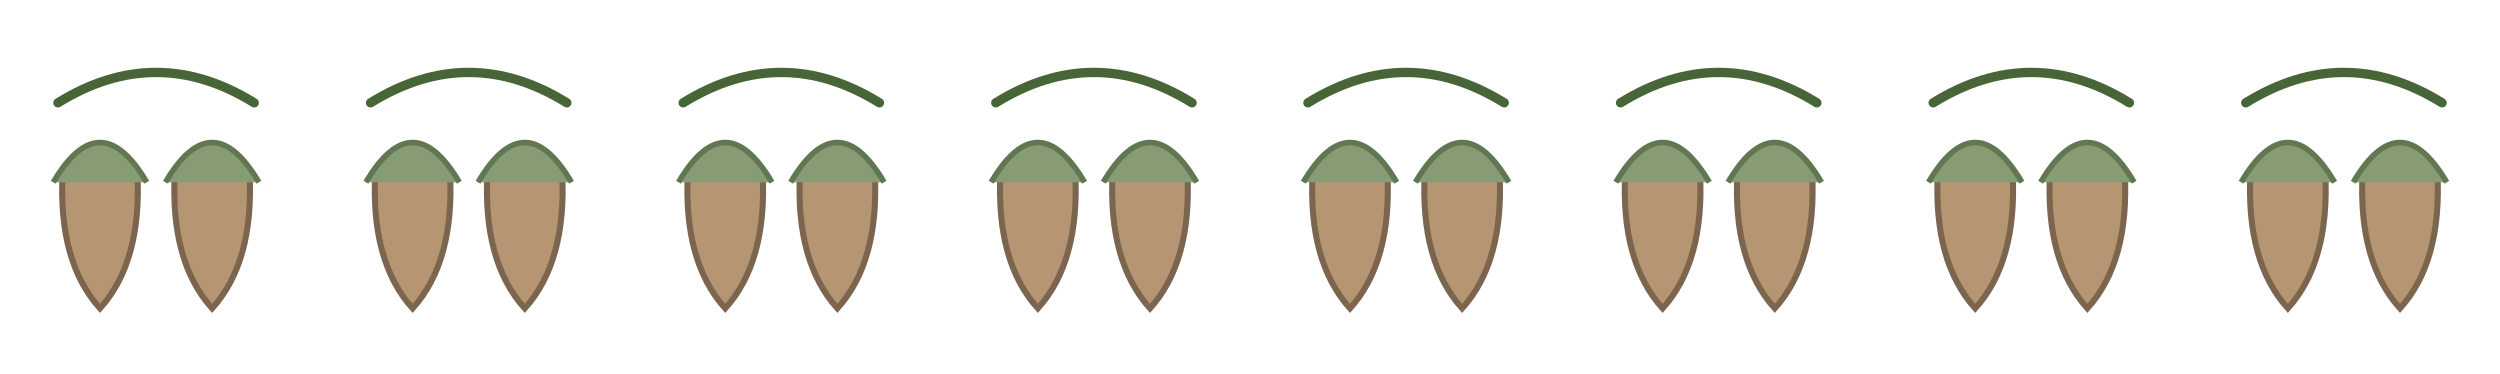
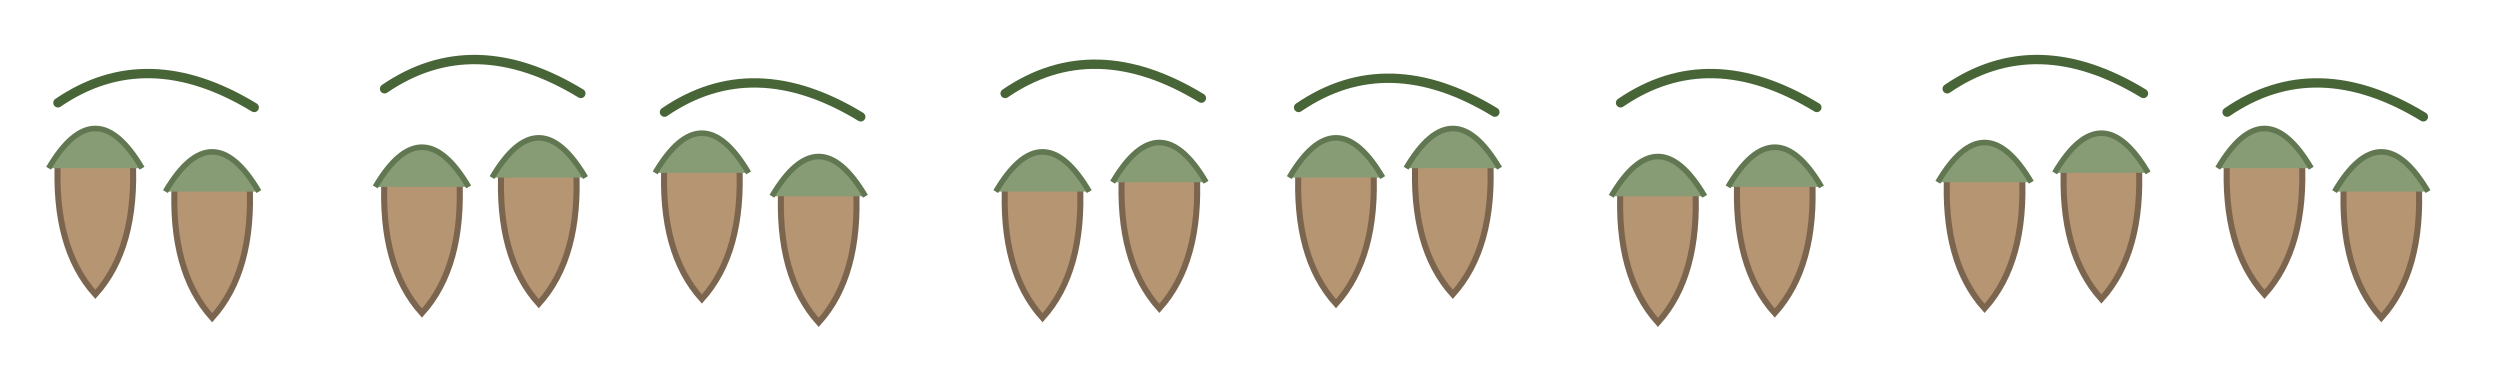
<svg xmlns="http://www.w3.org/2000/svg" width="535" height="80" viewBox="0 0 535 80">
  <g id="pair-0">
-     <path d="M12.4 22Q33.4 9 54.4 22" fill="none" stroke="#486537" stroke-width="2" stroke-linecap="round" />
-     <path id="acorn-0-0" d="M13.4 37 Q21.4 32 29.4 37 Q30.4 56 21.4 66 Q12.4 56 13.4 37Z" fill="#b69572" stroke="#7c654f" stroke-width="1.3" />
-     <path d="M11.4 39Q21.4 22 31.4 39" fill="#879b75" stroke="#617751" stroke-width="1.2" />
-     <path id="acorn-0-1" d="M37.4 37 Q45.4 32 53.4 37 Q54.4 56 45.4 66 Q36.4 56 37.4 37Z" fill="#b69572" stroke="#7c654f" stroke-width="1.3" />
-     <path d="M35.4 39Q45.4 22 55.4 39" fill="#879b75" stroke="#617751" stroke-width="1.2" />
+     <path d="M12.4 22Q31.4 9 54.4 23" fill="none" stroke="#486537" stroke-width="2" stroke-linecap="round" />
+     <path id="acorn-0-0" d="M12.4 34 Q20.4 29 28.4 34 Q29.4 53 20.4 63 Q11.4 53 12.4 34Z" fill="#b69572" stroke="#7c654f" stroke-width="1.3" />
+     <path d="M10.4 36Q20.4 19 30.4 36" fill="#879b75" stroke="#617751" stroke-width="1.2" />
+     <path id="acorn-0-1" d="M37.4 39 Q45.4 34 53.4 39 Q54.4 58 45.4 68 Q36.4 58 37.4 39Z" fill="#b69572" stroke="#7c654f" stroke-width="1.3" />
+     <path d="M35.4 41Q45.4 24 55.4 41" fill="#879b75" stroke="#617751" stroke-width="1.2" />
  </g>
  <g id="pair-1">
-     <path d="M79.3 22Q100.3 9 121.3 22" fill="none" stroke="#486537" stroke-width="2" stroke-linecap="round" />
-     <path id="acorn-1-0" d="M80.3 37 Q88.3 32 96.3 37 Q97.3 56 88.3 66 Q79.3 56 80.3 37Z" fill="#b69572" stroke="#7c654f" stroke-width="1.3" />
-     <path d="M78.3 39Q88.3 22 98.3 39" fill="#879b75" stroke="#617751" stroke-width="1.2" />
-     <path id="acorn-1-1" d="M104.3 37 Q112.3 32 120.3 37 Q121.3 56 112.3 66 Q103.3 56 104.3 37Z" fill="#b69572" stroke="#7c654f" stroke-width="1.3" />
-     <path d="M102.3 39Q112.3 22 122.3 39" fill="#879b75" stroke="#617751" stroke-width="1.2" />
+     <path d="M82.3 19Q101.3 6 124.3 20" fill="none" stroke="#486537" stroke-width="2" stroke-linecap="round" />
+     <path id="acorn-1-0" d="M82.3 38 Q90.3 33 98.3 38 Q99.3 57 90.3 67 Q81.3 57 82.3 38Z" fill="#b69572" stroke="#7c654f" stroke-width="1.3" />
+     <path d="M80.3 40Q90.3 23 100.3 40" fill="#879b75" stroke="#617751" stroke-width="1.2" />
+     <path id="acorn-1-1" d="M107.3 36 Q115.3 31 123.3 36 Q124.3 55 115.3 65 Q106.3 55 107.3 36Z" fill="#b69572" stroke="#7c654f" stroke-width="1.3" />
+     <path d="M105.3 38Q115.3 21 125.3 38" fill="#879b75" stroke="#617751" stroke-width="1.2" />
  </g>
  <g id="pair-2">
-     <path d="M146.2 22Q167.2 9 188.2 22" fill="none" stroke="#486537" stroke-width="2" stroke-linecap="round" />
-     <path id="acorn-2-0" d="M147.2 37 Q155.2 32 163.2 37 Q164.2 56 155.2 66 Q146.2 56 147.2 37Z" fill="#b69572" stroke="#7c654f" stroke-width="1.3" />
-     <path d="M145.2 39Q155.2 22 165.2 39" fill="#879b75" stroke="#617751" stroke-width="1.2" />
-     <path id="acorn-2-1" d="M171.2 37 Q179.2 32 187.2 37 Q188.2 56 179.2 66 Q170.2 56 171.2 37Z" fill="#b69572" stroke="#7c654f" stroke-width="1.3" />
-     <path d="M169.2 39Q179.2 22 189.2 39" fill="#879b75" stroke="#617751" stroke-width="1.2" />
+     <path d="M142.2 24Q161.2 11 184.2 25" fill="none" stroke="#486537" stroke-width="2" stroke-linecap="round" />
+     <path id="acorn-2-0" d="M142.2 35 Q150.2 30 158.2 35 Q159.2 54 150.2 64 Q141.2 54 142.2 35Z" fill="#b69572" stroke="#7c654f" stroke-width="1.3" />
+     <path d="M140.2 37Q150.2 20 160.2 37" fill="#879b75" stroke="#617751" stroke-width="1.2" />
+     <path id="acorn-2-1" d="M167.2 40 Q175.2 35 183.2 40 Q184.2 59 175.2 69 Q166.2 59 167.2 40Z" fill="#b69572" stroke="#7c654f" stroke-width="1.3" />
+     <path d="M165.2 42Q175.2 25 185.2 42" fill="#879b75" stroke="#617751" stroke-width="1.2" />
  </g>
  <g id="pair-3">
-     <path d="M213.1 22Q234.1 9 255.1 22" fill="none" stroke="#486537" stroke-width="2" stroke-linecap="round" />
-     <path id="acorn-3-0" d="M214.1 37 Q222.1 32 230.1 37 Q231.1 56 222.1 66 Q213.1 56 214.1 37Z" fill="#b69572" stroke="#7c654f" stroke-width="1.3" />
-     <path d="M212.1 39Q222.1 22 232.1 39" fill="#879b75" stroke="#617751" stroke-width="1.2" />
-     <path id="acorn-3-1" d="M238.1 37 Q246.1 32 254.1 37 Q255.1 56 246.1 66 Q237.1 56 238.1 37Z" fill="#b69572" stroke="#7c654f" stroke-width="1.3" />
-     <path d="M236.1 39Q246.1 22 256.1 39" fill="#879b75" stroke="#617751" stroke-width="1.2" />
+     <path d="M215.1 20Q234.1 7 257.1 21" fill="none" stroke="#486537" stroke-width="2" stroke-linecap="round" />
+     <path id="acorn-3-0" d="M215.1 39 Q223.1 34 231.1 39 Q232.1 58 223.1 68 Q214.1 58 215.1 39Z" fill="#b69572" stroke="#7c654f" stroke-width="1.3" />
+     <path d="M213.1 41Q223.1 24 233.1 41" fill="#879b75" stroke="#617751" stroke-width="1.2" />
+     <path id="acorn-3-1" d="M240.1 37 Q248.1 32 256.1 37 Q257.1 56 248.1 66 Q239.1 56 240.1 37Z" fill="#b69572" stroke="#7c654f" stroke-width="1.3" />
+     <path d="M238.1 39Q248.1 22 258.1 39" fill="#879b75" stroke="#617751" stroke-width="1.2" />
  </g>
  <g id="pair-4">
-     <path d="M279.9 22Q300.9 9 321.9 22" fill="none" stroke="#486537" stroke-width="2" stroke-linecap="round" />
-     <path id="acorn-4-0" d="M280.9 37 Q288.9 32 296.9 37 Q297.9 56 288.9 66 Q279.9 56 280.9 37Z" fill="#b69572" stroke="#7c654f" stroke-width="1.3" />
-     <path d="M278.9 39Q288.9 22 298.9 39" fill="#879b75" stroke="#617751" stroke-width="1.2" />
-     <path id="acorn-4-1" d="M304.9 37 Q312.9 32 320.9 37 Q321.9 56 312.9 66 Q303.9 56 304.9 37Z" fill="#b69572" stroke="#7c654f" stroke-width="1.3" />
-     <path d="M302.9 39Q312.9 22 322.9 39" fill="#879b75" stroke="#617751" stroke-width="1.2" />
+     <path d="M277.9 23Q296.9 10 319.9 24" fill="none" stroke="#486537" stroke-width="2" stroke-linecap="round" />
+     <path id="acorn-4-0" d="M277.9 36 Q285.9 31 293.9 36 Q294.9 55 285.9 65 Q276.9 55 277.9 36Z" fill="#b69572" stroke="#7c654f" stroke-width="1.3" />
+     <path d="M275.9 38Q285.9 21 295.9 38" fill="#879b75" stroke="#617751" stroke-width="1.2" />
+     <path id="acorn-4-1" d="M302.9 34 Q310.9 29 318.9 34 Q319.9 53 310.9 63 Q301.9 53 302.9 34Z" fill="#b69572" stroke="#7c654f" stroke-width="1.3" />
+     <path d="M300.9 36Q310.9 19 320.9 36" fill="#879b75" stroke="#617751" stroke-width="1.2" />
  </g>
  <g id="pair-5">
-     <path d="M346.8 22Q367.8 9 388.8 22" fill="none" stroke="#486537" stroke-width="2" stroke-linecap="round" />
-     <path id="acorn-5-0" d="M347.8 37 Q355.8 32 363.8 37 Q364.8 56 355.8 66 Q346.8 56 347.8 37Z" fill="#b69572" stroke="#7c654f" stroke-width="1.3" />
-     <path d="M345.8 39Q355.8 22 365.8 39" fill="#879b75" stroke="#617751" stroke-width="1.2" />
-     <path id="acorn-5-1" d="M371.8 37 Q379.8 32 387.8 37 Q388.8 56 379.8 66 Q370.8 56 371.8 37Z" fill="#b69572" stroke="#7c654f" stroke-width="1.3" />
-     <path d="M369.8 39Q379.8 22 389.8 39" fill="#879b75" stroke="#617751" stroke-width="1.2" />
+     <path d="M346.8 22Q365.8 9 388.8 23" fill="none" stroke="#486537" stroke-width="2" stroke-linecap="round" />
+     <path id="acorn-5-0" d="M346.8 40 Q354.8 35 362.8 40 Q363.8 59 354.8 69 Q345.8 59 346.8 40Z" fill="#b69572" stroke="#7c654f" stroke-width="1.3" />
+     <path d="M344.8 42Q354.8 25 364.8 42" fill="#879b75" stroke="#617751" stroke-width="1.2" />
+     <path id="acorn-5-1" d="M371.8 38 Q379.8 33 387.8 38 Q388.8 57 379.8 67 Q370.8 57 371.8 38Z" fill="#b69572" stroke="#7c654f" stroke-width="1.3" />
+     <path d="M369.8 40Q379.8 23 389.8 40" fill="#879b75" stroke="#617751" stroke-width="1.2" />
  </g>
  <g id="pair-6">
-     <path d="M413.7 22Q434.7 9 455.7 22" fill="none" stroke="#486537" stroke-width="2" stroke-linecap="round" />
-     <path id="acorn-6-0" d="M414.7 37 Q422.7 32 430.7 37 Q431.7 56 422.7 66 Q413.7 56 414.7 37Z" fill="#b69572" stroke="#7c654f" stroke-width="1.3" />
-     <path d="M412.7 39Q422.7 22 432.7 39" fill="#879b75" stroke="#617751" stroke-width="1.2" />
-     <path id="acorn-6-1" d="M438.7 37 Q446.7 32 454.7 37 Q455.7 56 446.7 66 Q437.7 56 438.7 37Z" fill="#b69572" stroke="#7c654f" stroke-width="1.3" />
-     <path d="M436.7 39Q446.7 22 456.7 39" fill="#879b75" stroke="#617751" stroke-width="1.2" />
+     <path d="M416.7 19Q435.7 6 458.7 20" fill="none" stroke="#486537" stroke-width="2" stroke-linecap="round" />
+     <path id="acorn-6-0" d="M416.7 37 Q424.7 32 432.7 37 Q433.7 56 424.7 66 Q415.7 56 416.7 37Z" fill="#b69572" stroke="#7c654f" stroke-width="1.3" />
+     <path d="M414.7 39Q424.7 22 434.7 39" fill="#879b75" stroke="#617751" stroke-width="1.2" />
+     <path id="acorn-6-1" d="M441.7 35 Q449.7 30 457.7 35 Q458.7 54 449.7 64 Q440.7 54 441.7 35Z" fill="#b69572" stroke="#7c654f" stroke-width="1.3" />
+     <path d="M439.7 37Q449.7 20 459.7 37" fill="#879b75" stroke="#617751" stroke-width="1.2" />
  </g>
  <g id="pair-7">
-     <path d="M480.6 22Q501.6 9 522.6 22" fill="none" stroke="#486537" stroke-width="2" stroke-linecap="round" />
-     <path id="acorn-7-0" d="M481.6 37 Q489.6 32 497.6 37 Q498.6 56 489.6 66 Q480.6 56 481.6 37Z" fill="#b69572" stroke="#7c654f" stroke-width="1.3" />
-     <path d="M479.6 39Q489.6 22 499.6 39" fill="#879b75" stroke="#617751" stroke-width="1.2" />
-     <path id="acorn-7-1" d="M505.6 37 Q513.6 32 521.6 37 Q522.6 56 513.6 66 Q504.6 56 505.6 37Z" fill="#b69572" stroke="#7c654f" stroke-width="1.3" />
-     <path d="M503.6 39Q513.6 22 523.6 39" fill="#879b75" stroke="#617751" stroke-width="1.2" />
+     <path d="M476.6 24Q495.6 11 518.6 25" fill="none" stroke="#486537" stroke-width="2" stroke-linecap="round" />
+     <path id="acorn-7-0" d="M476.6 34 Q484.6 29 492.6 34 Q493.6 53 484.6 63 Q475.6 53 476.6 34Z" fill="#b69572" stroke="#7c654f" stroke-width="1.3" />
+     <path d="M474.6 36Q484.6 19 494.6 36" fill="#879b75" stroke="#617751" stroke-width="1.2" />
+     <path id="acorn-7-1" d="M501.6 39 Q509.6 34 517.6 39 Q518.6 58 509.6 68 Q500.6 58 501.6 39Z" fill="#b69572" stroke="#7c654f" stroke-width="1.3" />
+     <path d="M499.6 41Q509.6 24 519.6 41" fill="#879b75" stroke="#617751" stroke-width="1.2" />
  </g>
</svg>
